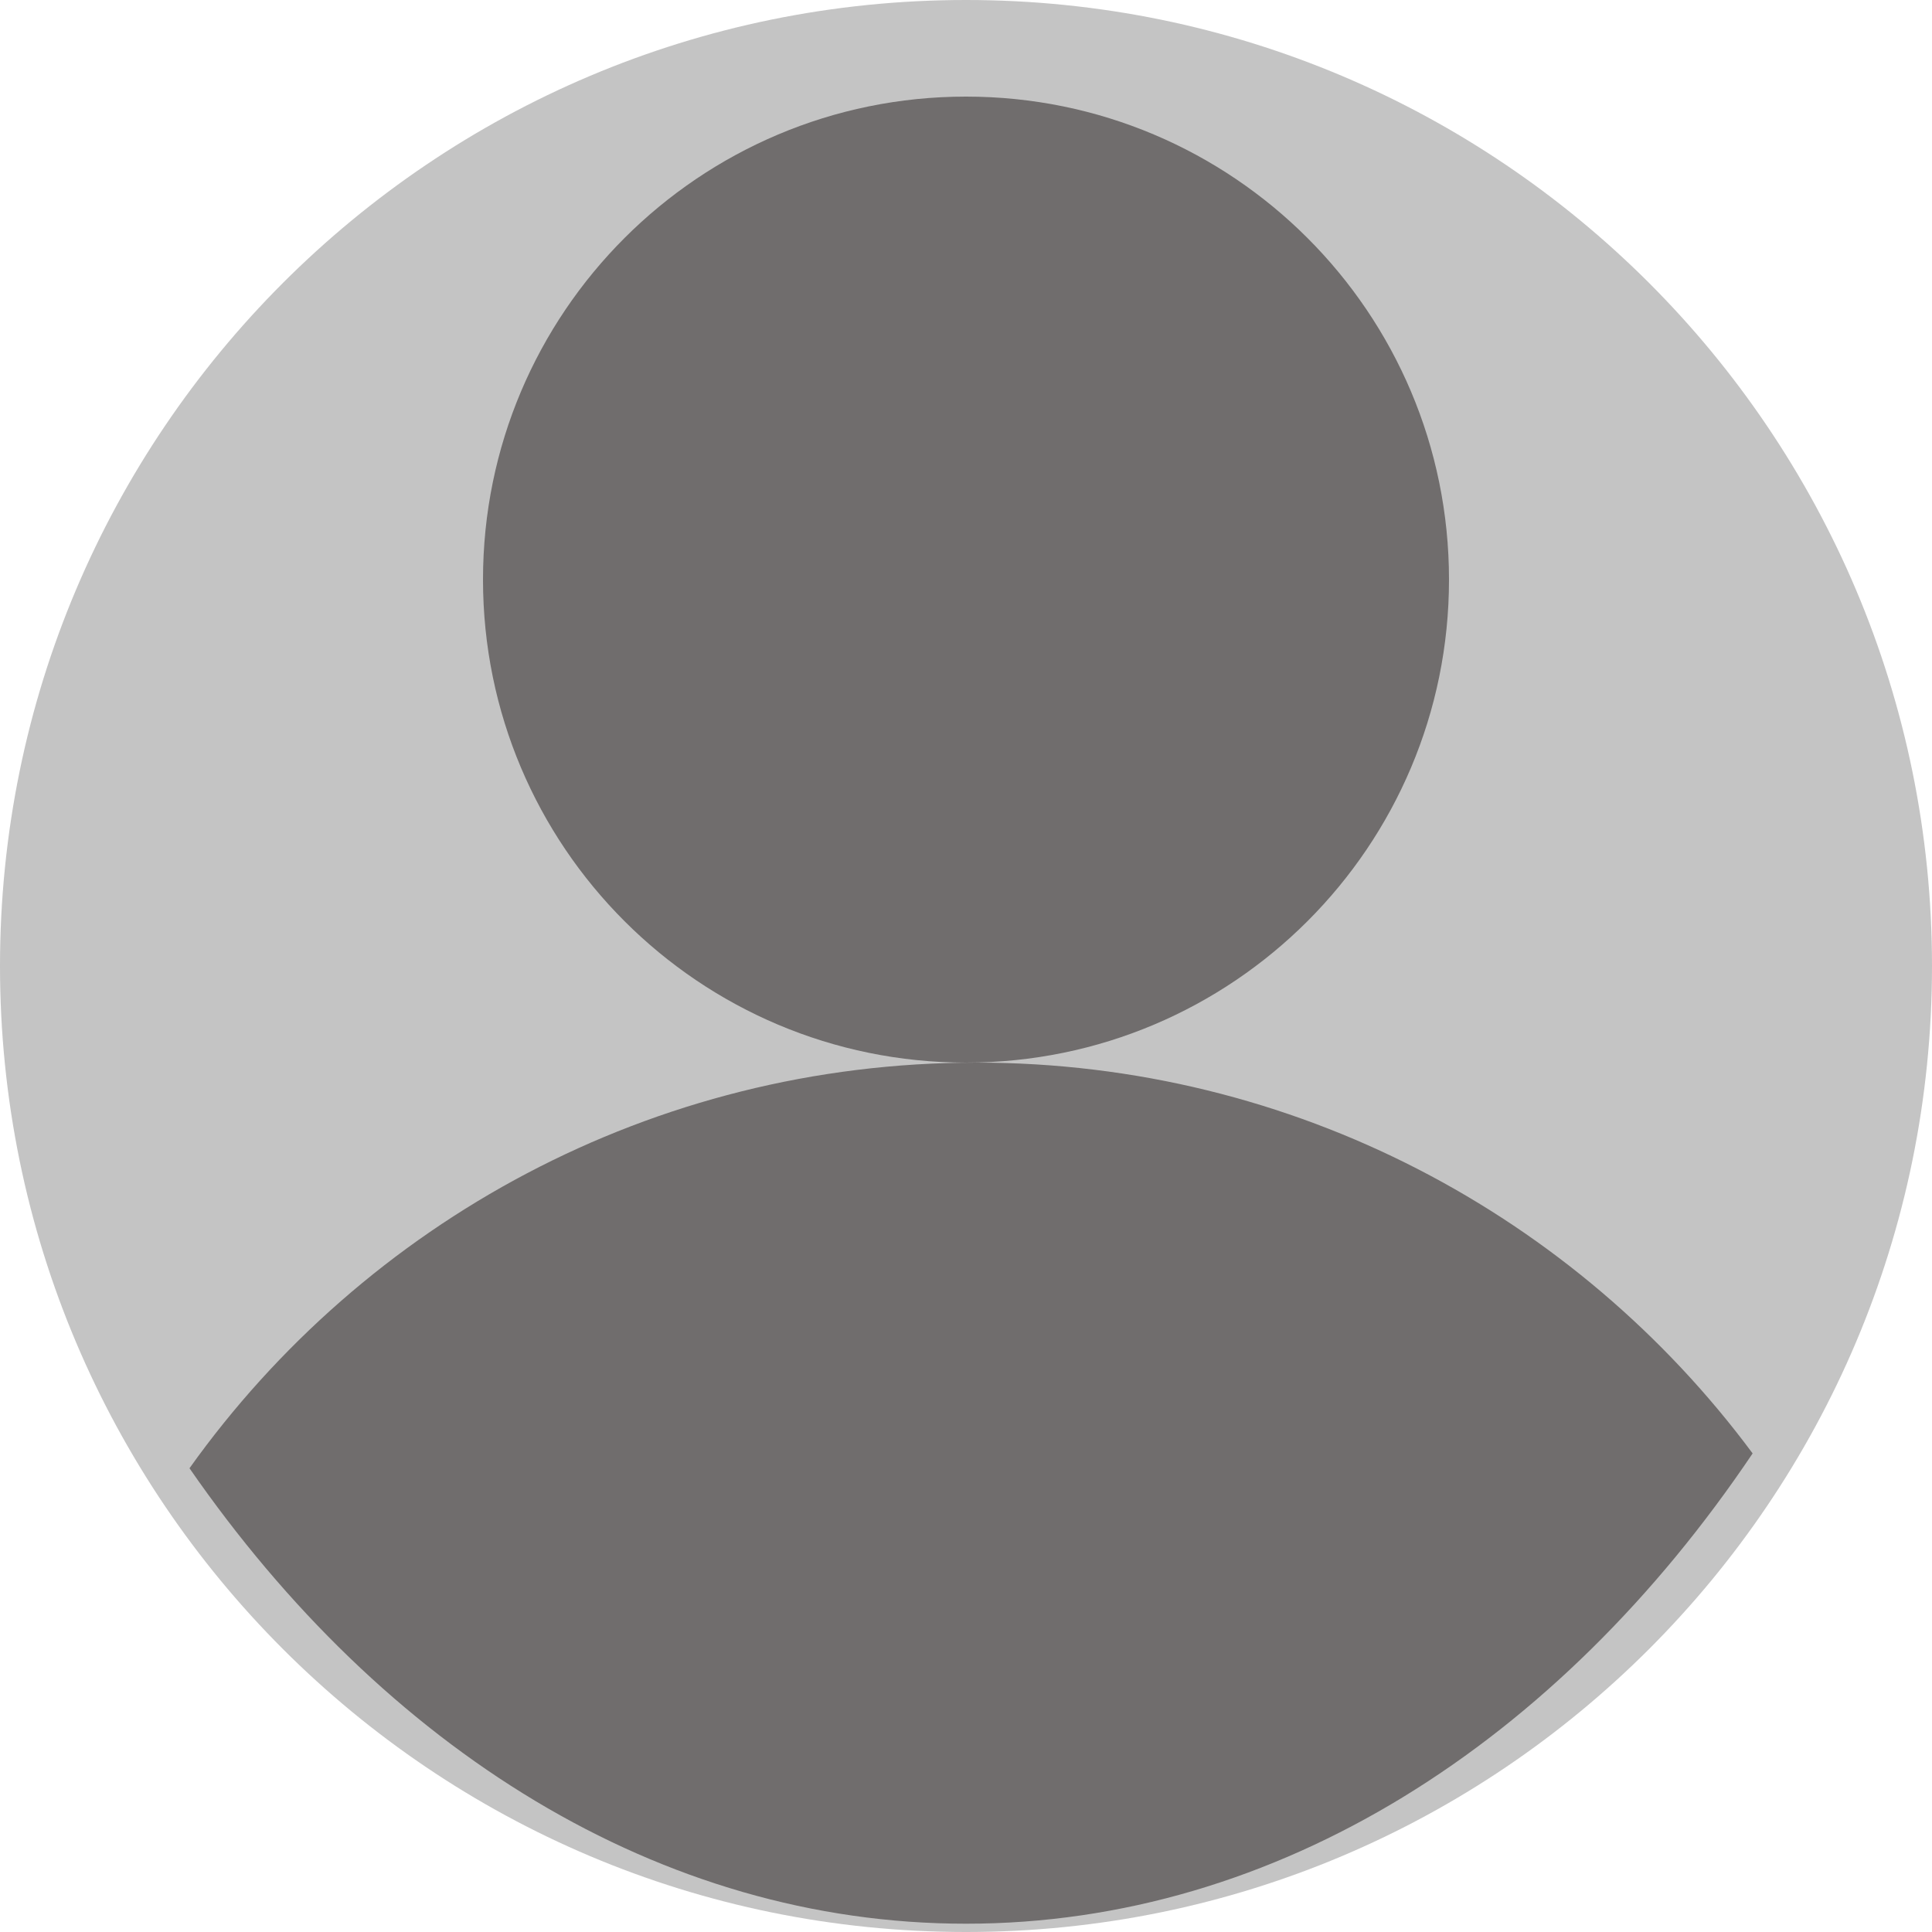
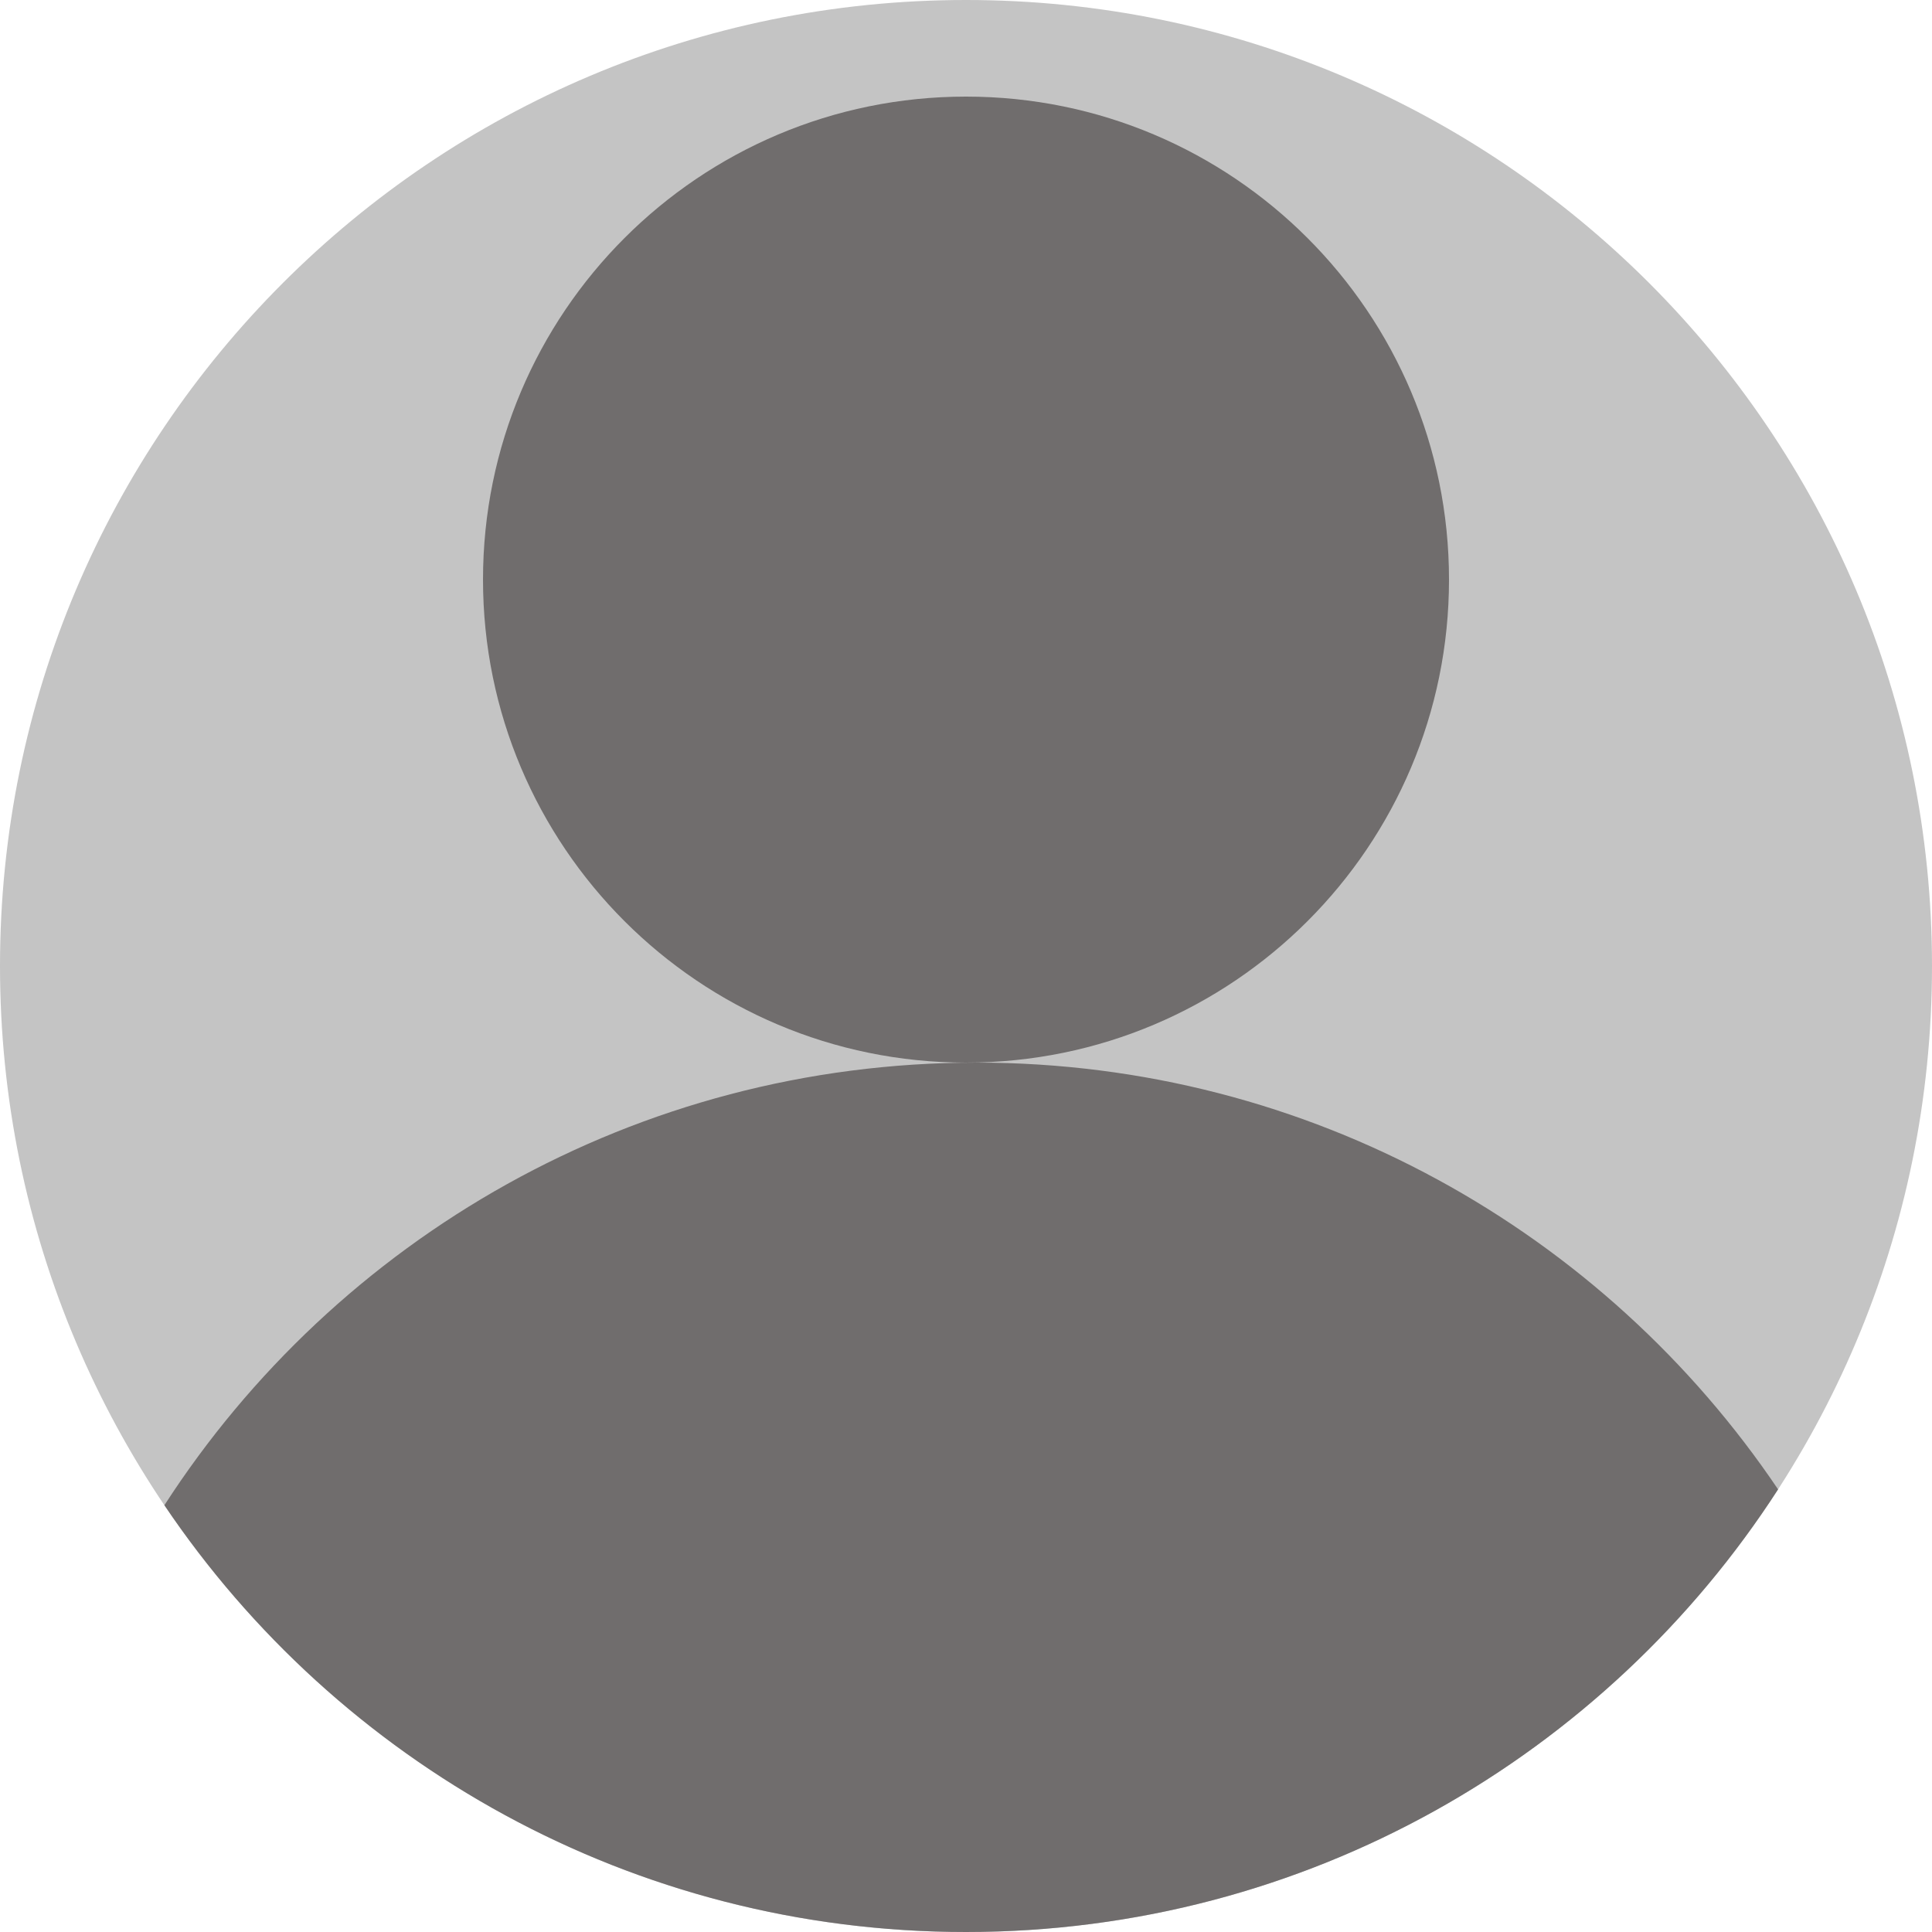
- <svg xmlns="http://www.w3.org/2000/svg" width="100" height="100" viewBox="0 0 100 100" fill="none">
-   <circle cx="50" cy="50" r="50" fill="#C4C4C4" />
-   <circle cx="50" cy="30" r="25" fill="#706D6D" />
-   <path fill-rule="evenodd" clip-rule="evenodd" d="M9.808 75.996C18.874 63.287 33.74 55 50.541 55C67.002 55 81.605 62.954 90.716 75.228C80.654 90.183 66.139 99.571 50 99.571C34.139 99.571 19.846 90.503 9.808 75.996Z" fill="#706D6D" />
+ <svg xmlns="http://www.w3.org/2000/svg" width="288" height="288" viewBox="0 0 288 288" fill="none">
+   <ellipse cx="144" cy="144" rx="144" ry="144" fill="#C4C4C4" />
+   <ellipse cx="144.001" cy="86.4" rx="72" ry="72" fill="#706D6D" />
+   <path fill-rule="evenodd" clip-rule="evenodd" d="M24.506 224.381C50.145 184.68 94.783 158.4 145.559 158.4C195.322 158.4 239.188 183.641 265.055 222.019C239.415 261.72 194.777 288 144.001 288C94.239 288 50.372 262.759 24.506 224.381Z" fill="#706D6D" />
</svg>
